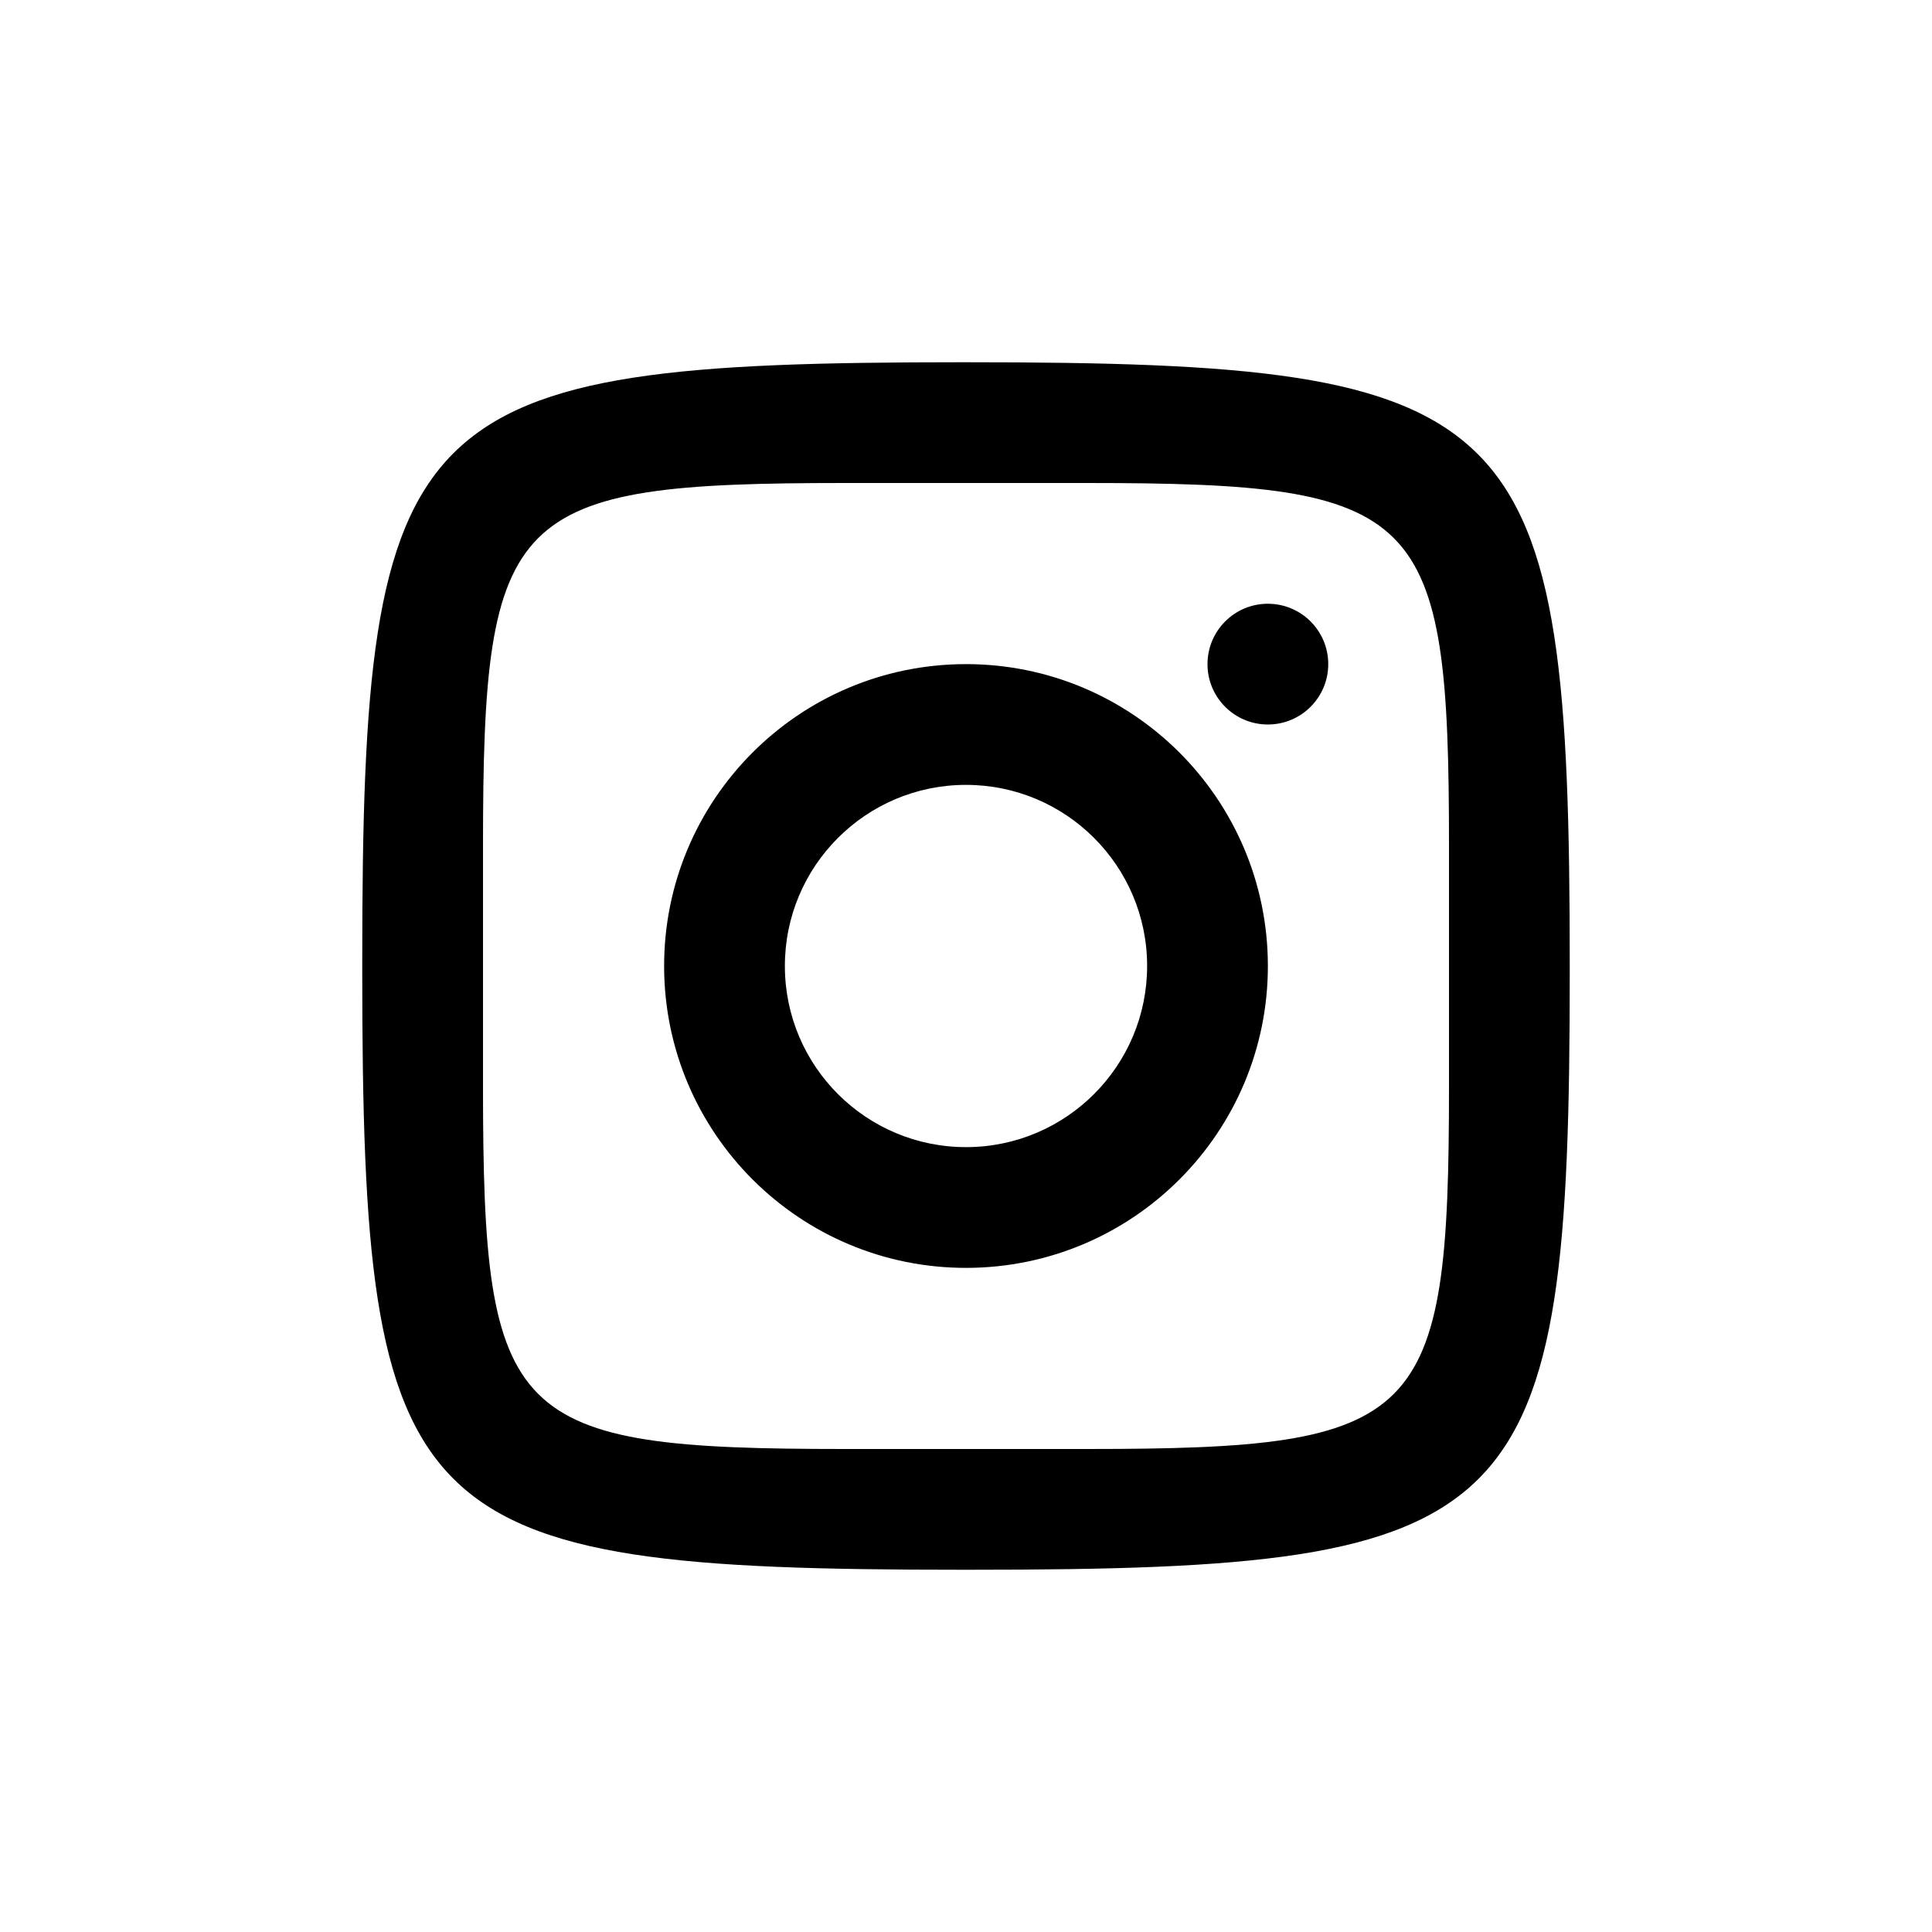
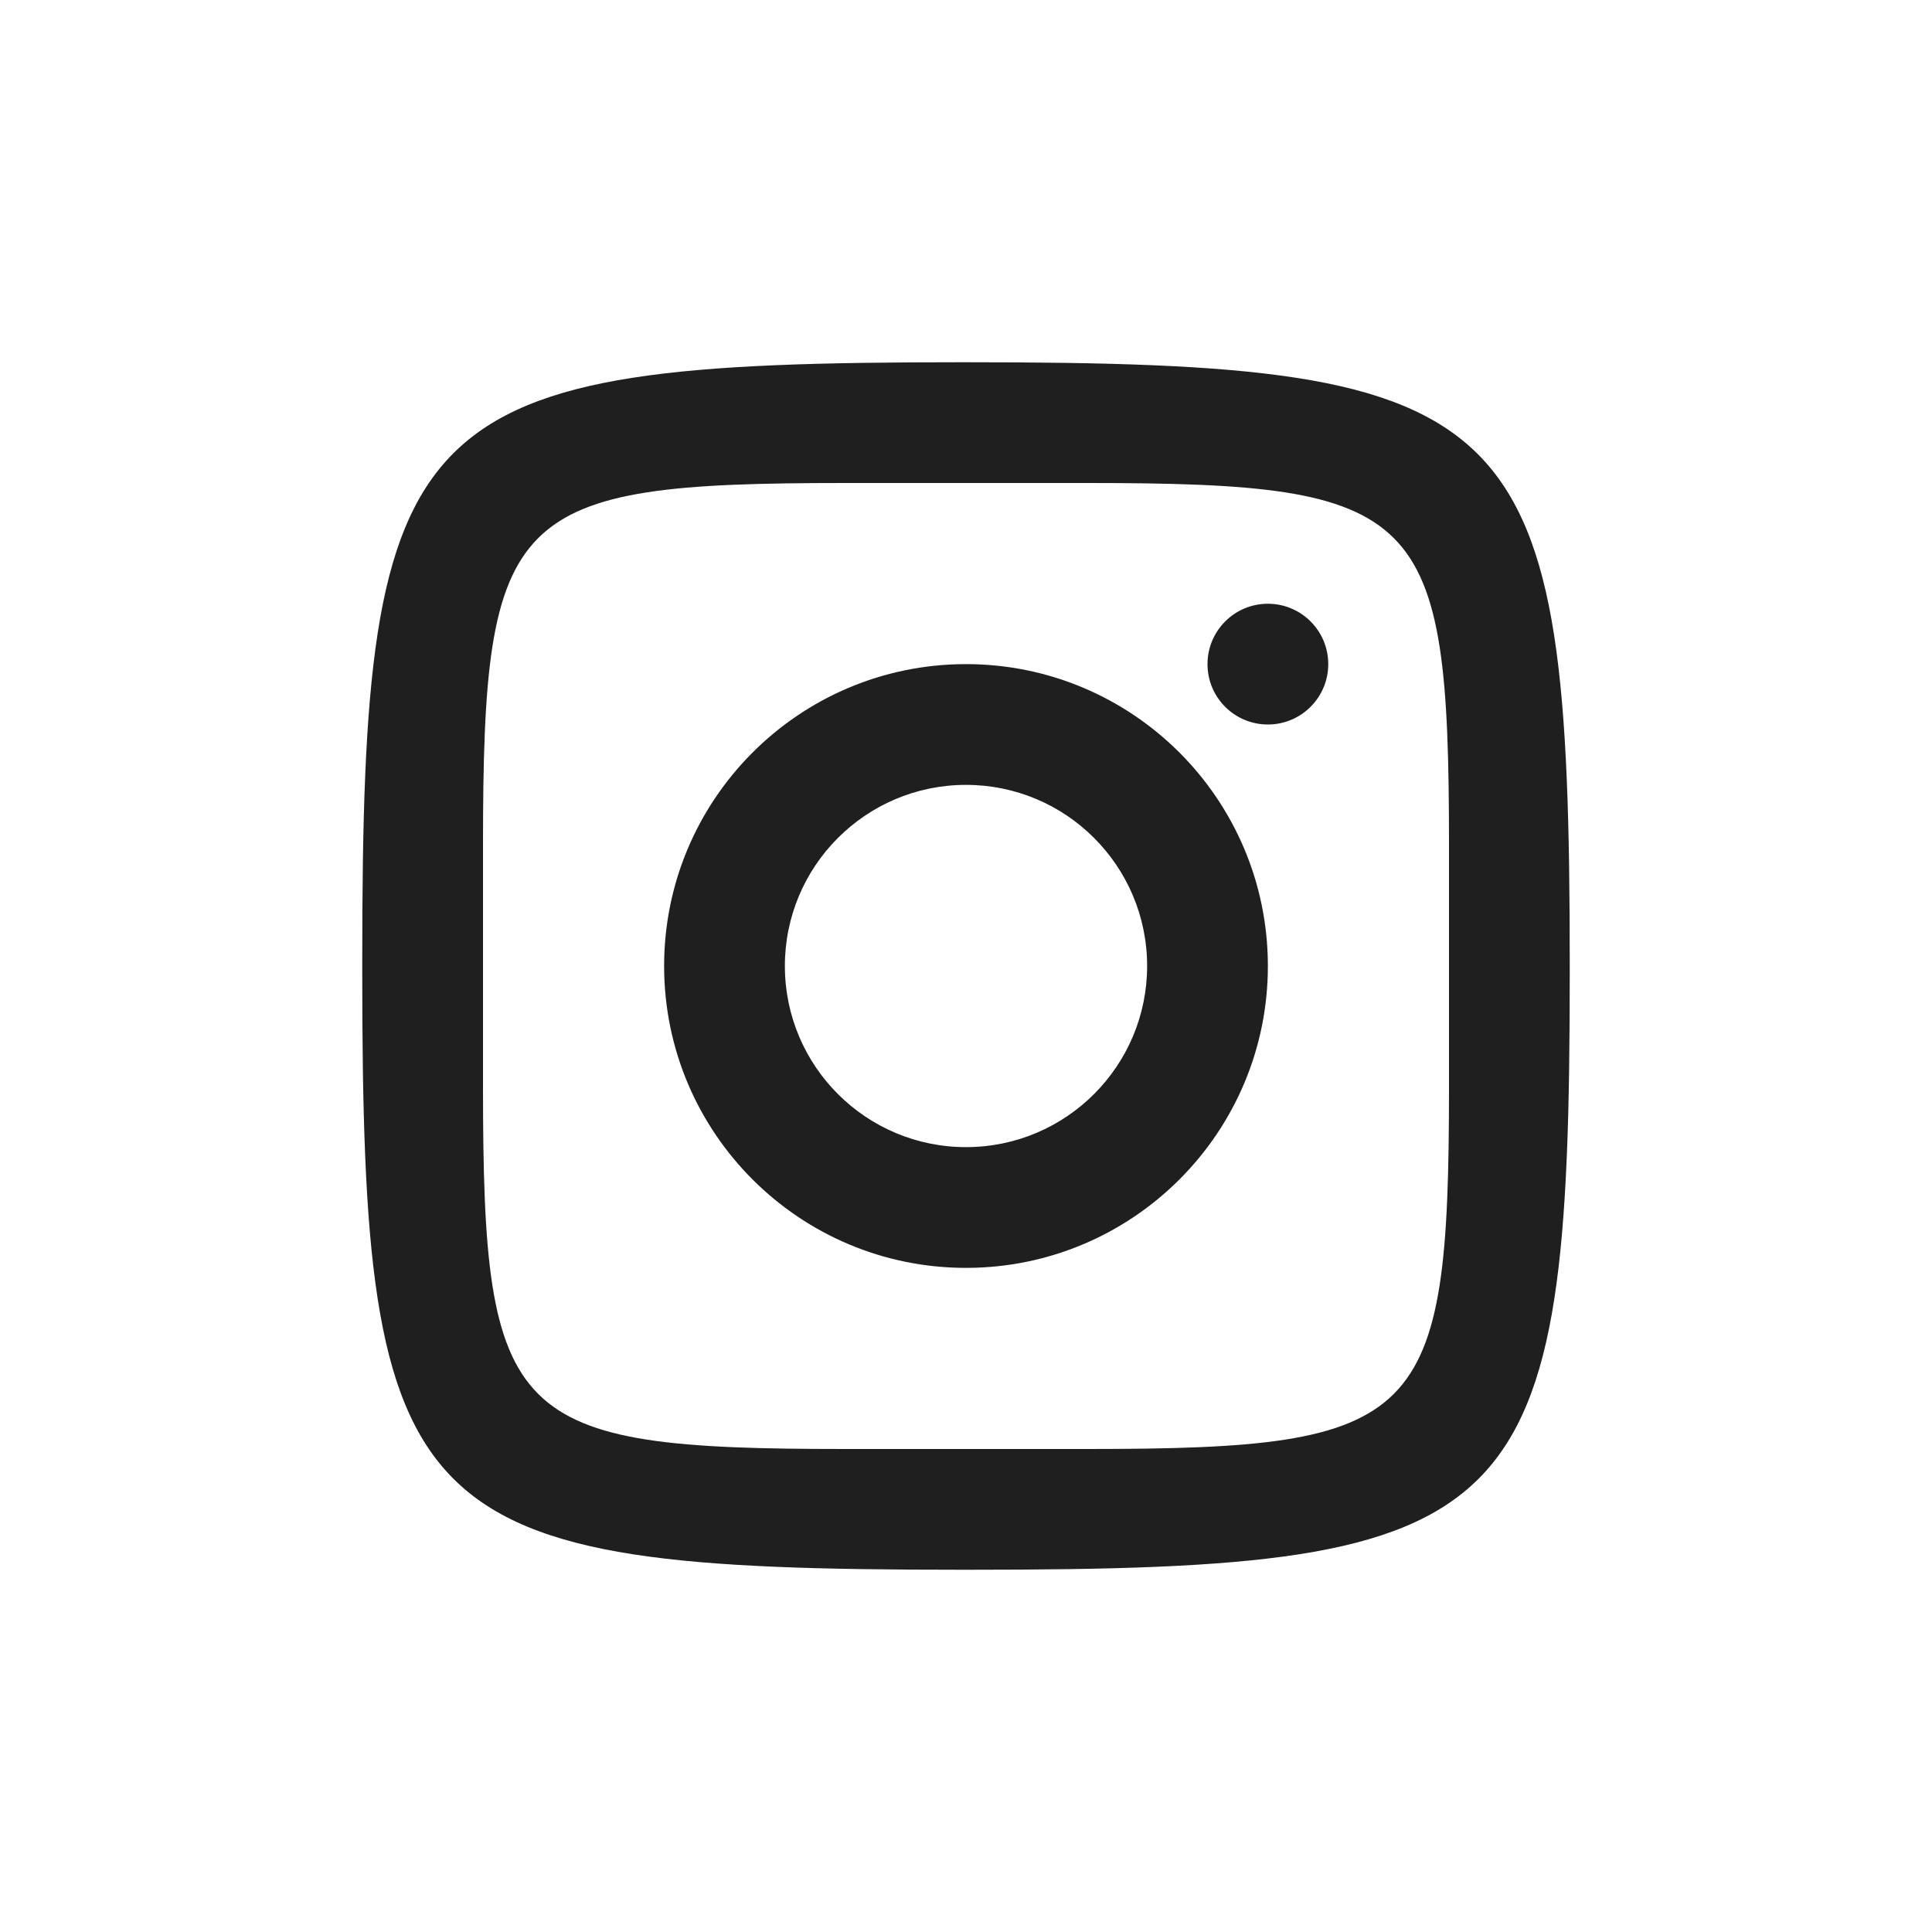
- <svg xmlns="http://www.w3.org/2000/svg" viewBox="0 0 64 64" width="16px" height="16px">
+ <svg xmlns="http://www.w3.org/2000/svg" viewBox="0 0 64 64" width="16px" height="16px" fill="#1f1f1f">
  <path d="M 31.82 12 C 13.439 12 12 13.439 12 31.82 L 12 32.18 C 12 50.561 13.439 52 31.82 52 L 32.18 52 C 50.561 52 52 50.561 52 32.18 L 52 32 C 52 13.452 50.548 12 32 12 L 31.82 12 z M 28 16 L 36 16 C 47.129 16 48 16.871 48 28 L 48 36 C 48 47.129 47.129 48 36 48 L 28 48 C 16.871 48 16 47.129 16 36 L 16 28 C 16 16.871 16.871 16 28 16 z M 41.994 20 C 40.889 20.003 39.997 20.901 40 22.006 C 40.003 23.111 40.901 24.003 42.006 24 C 43.111 23.997 44.003 23.099 44 21.994 C 43.997 20.889 43.099 19.997 41.994 20 z M 31.977 22 C 26.455 22.013 21.987 26.501 22 32.023 C 22.013 37.545 26.501 42.013 32.023 42 C 37.545 41.987 42.013 37.499 42 31.977 C 41.987 26.455 37.499 21.987 31.977 22 z M 31.986 26 C 35.299 25.992 37.992 28.673 38 31.986 C 38.007 35.299 35.327 37.992 32.014 38 C 28.701 38.008 26.008 35.328 26 32.014 C 25.992 28.701 28.673 26.008 31.986 26 z" />
</svg>
